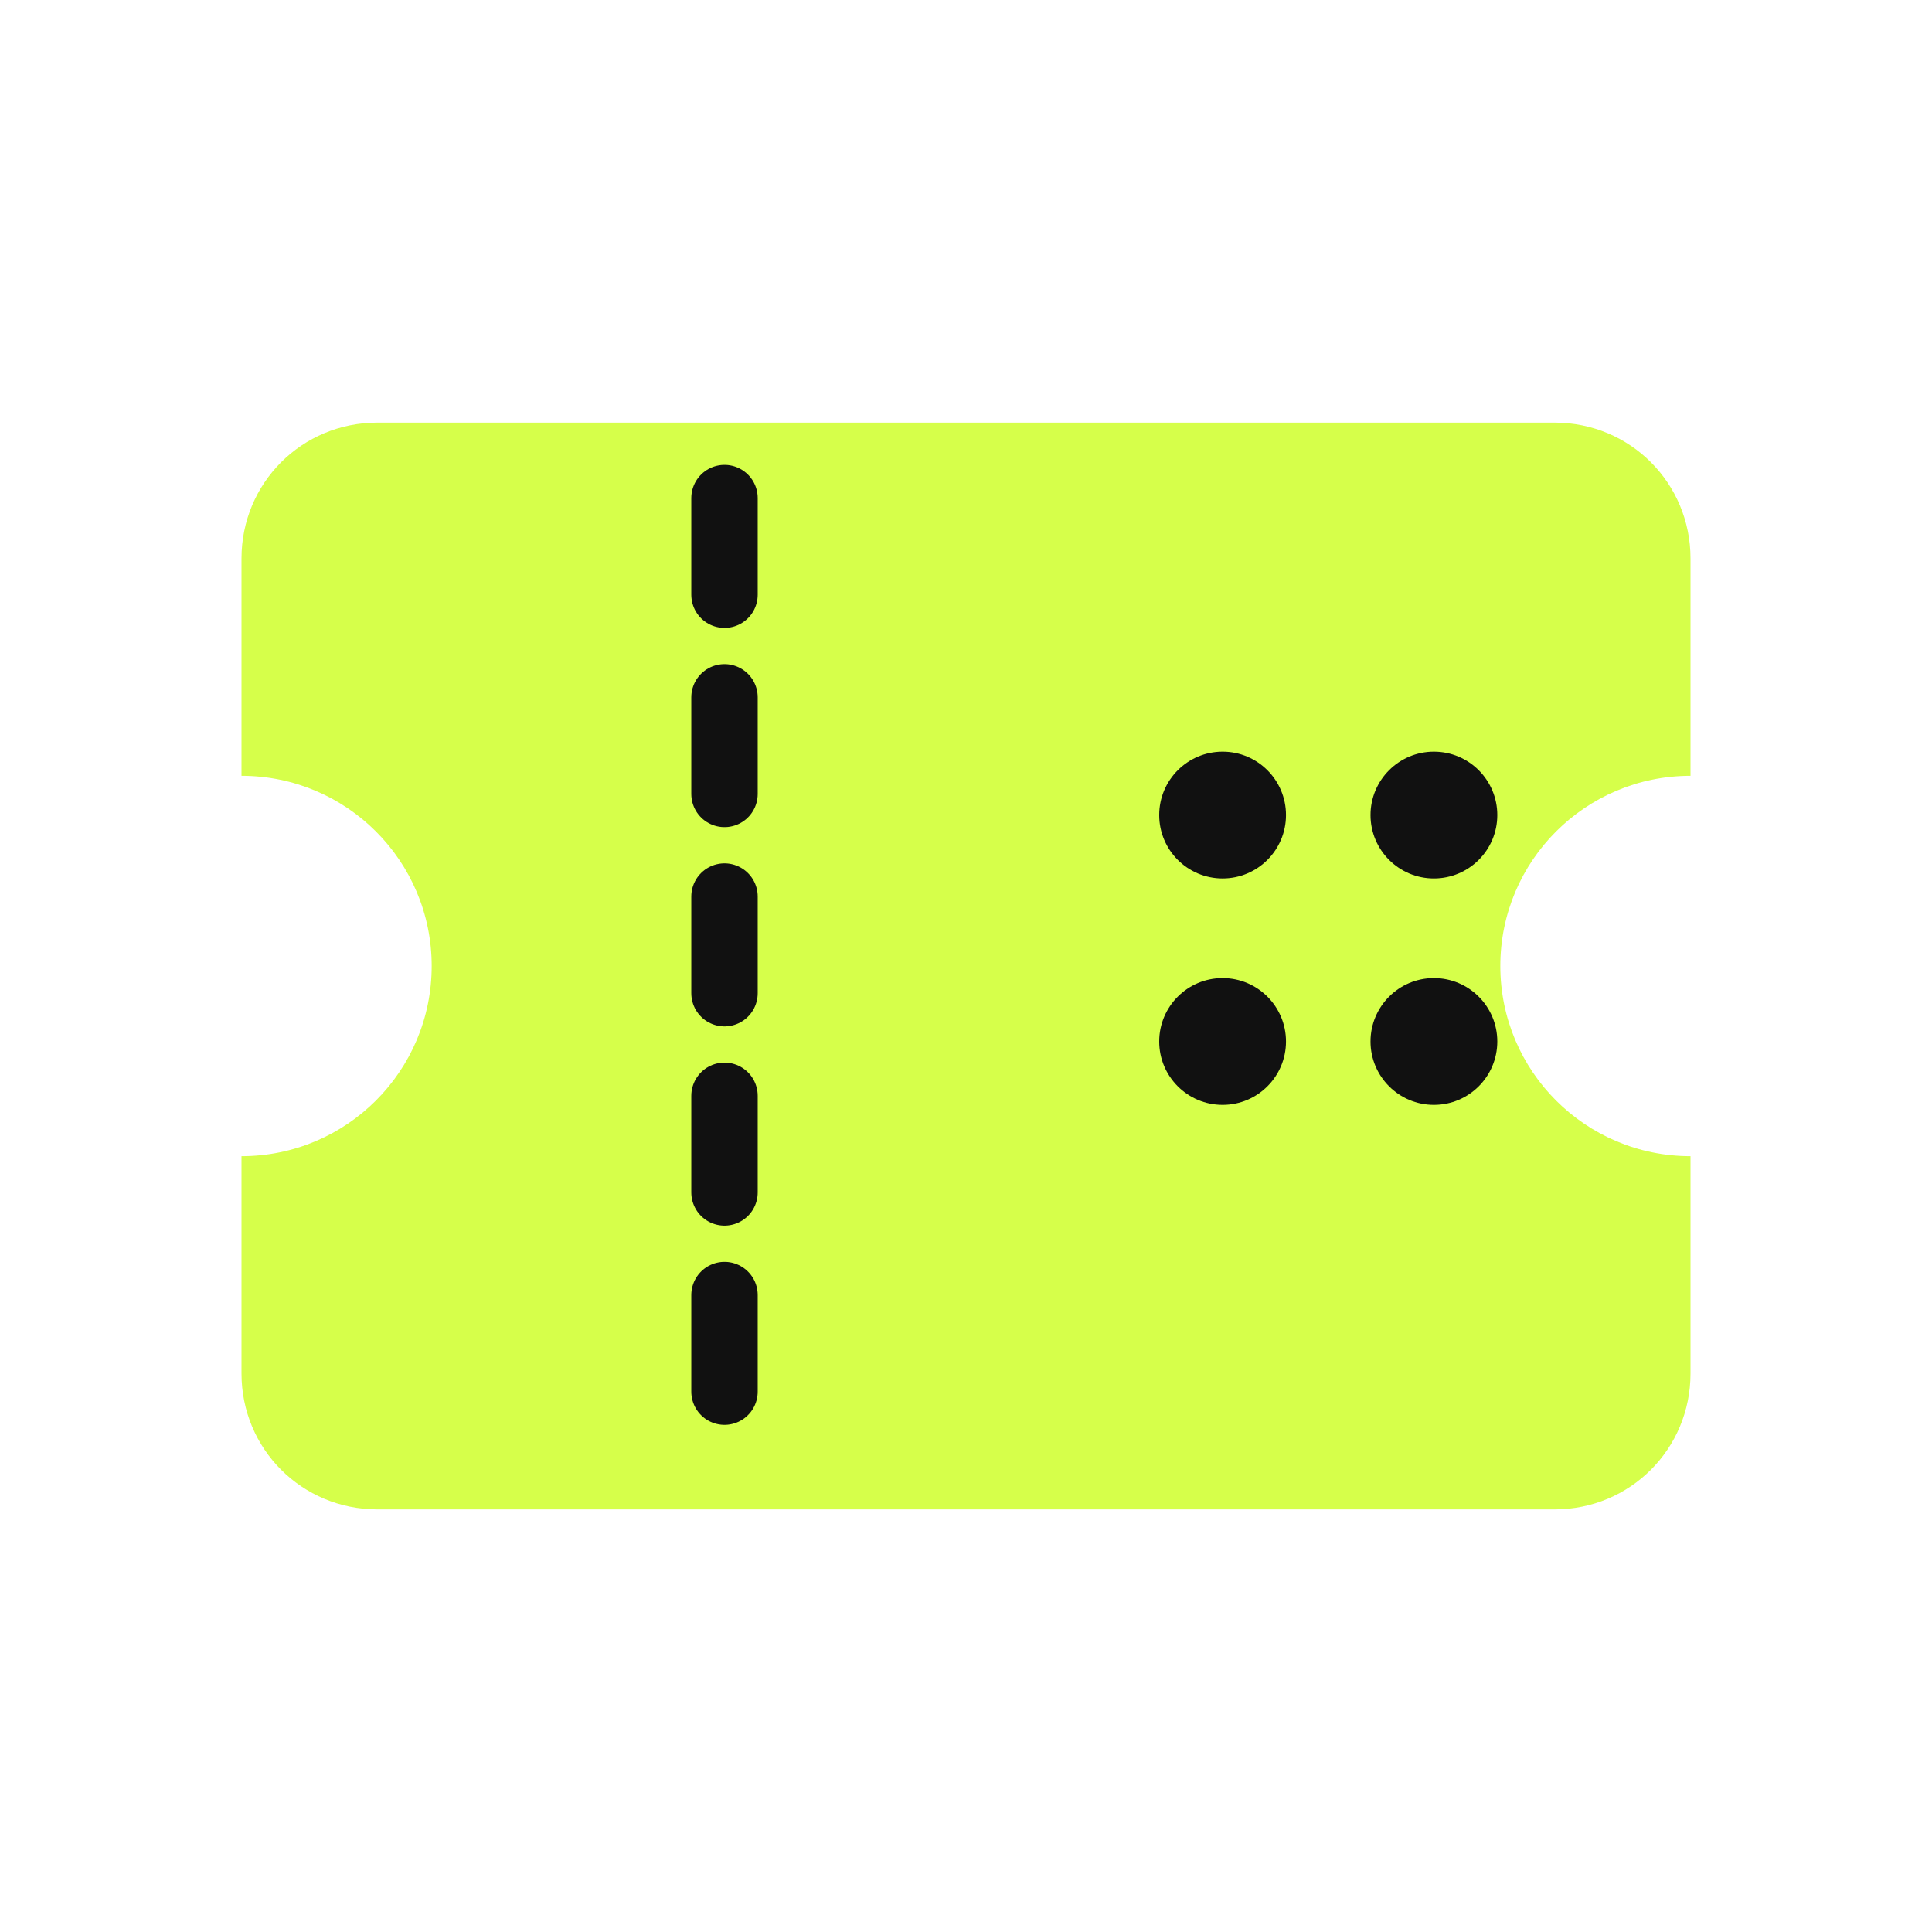
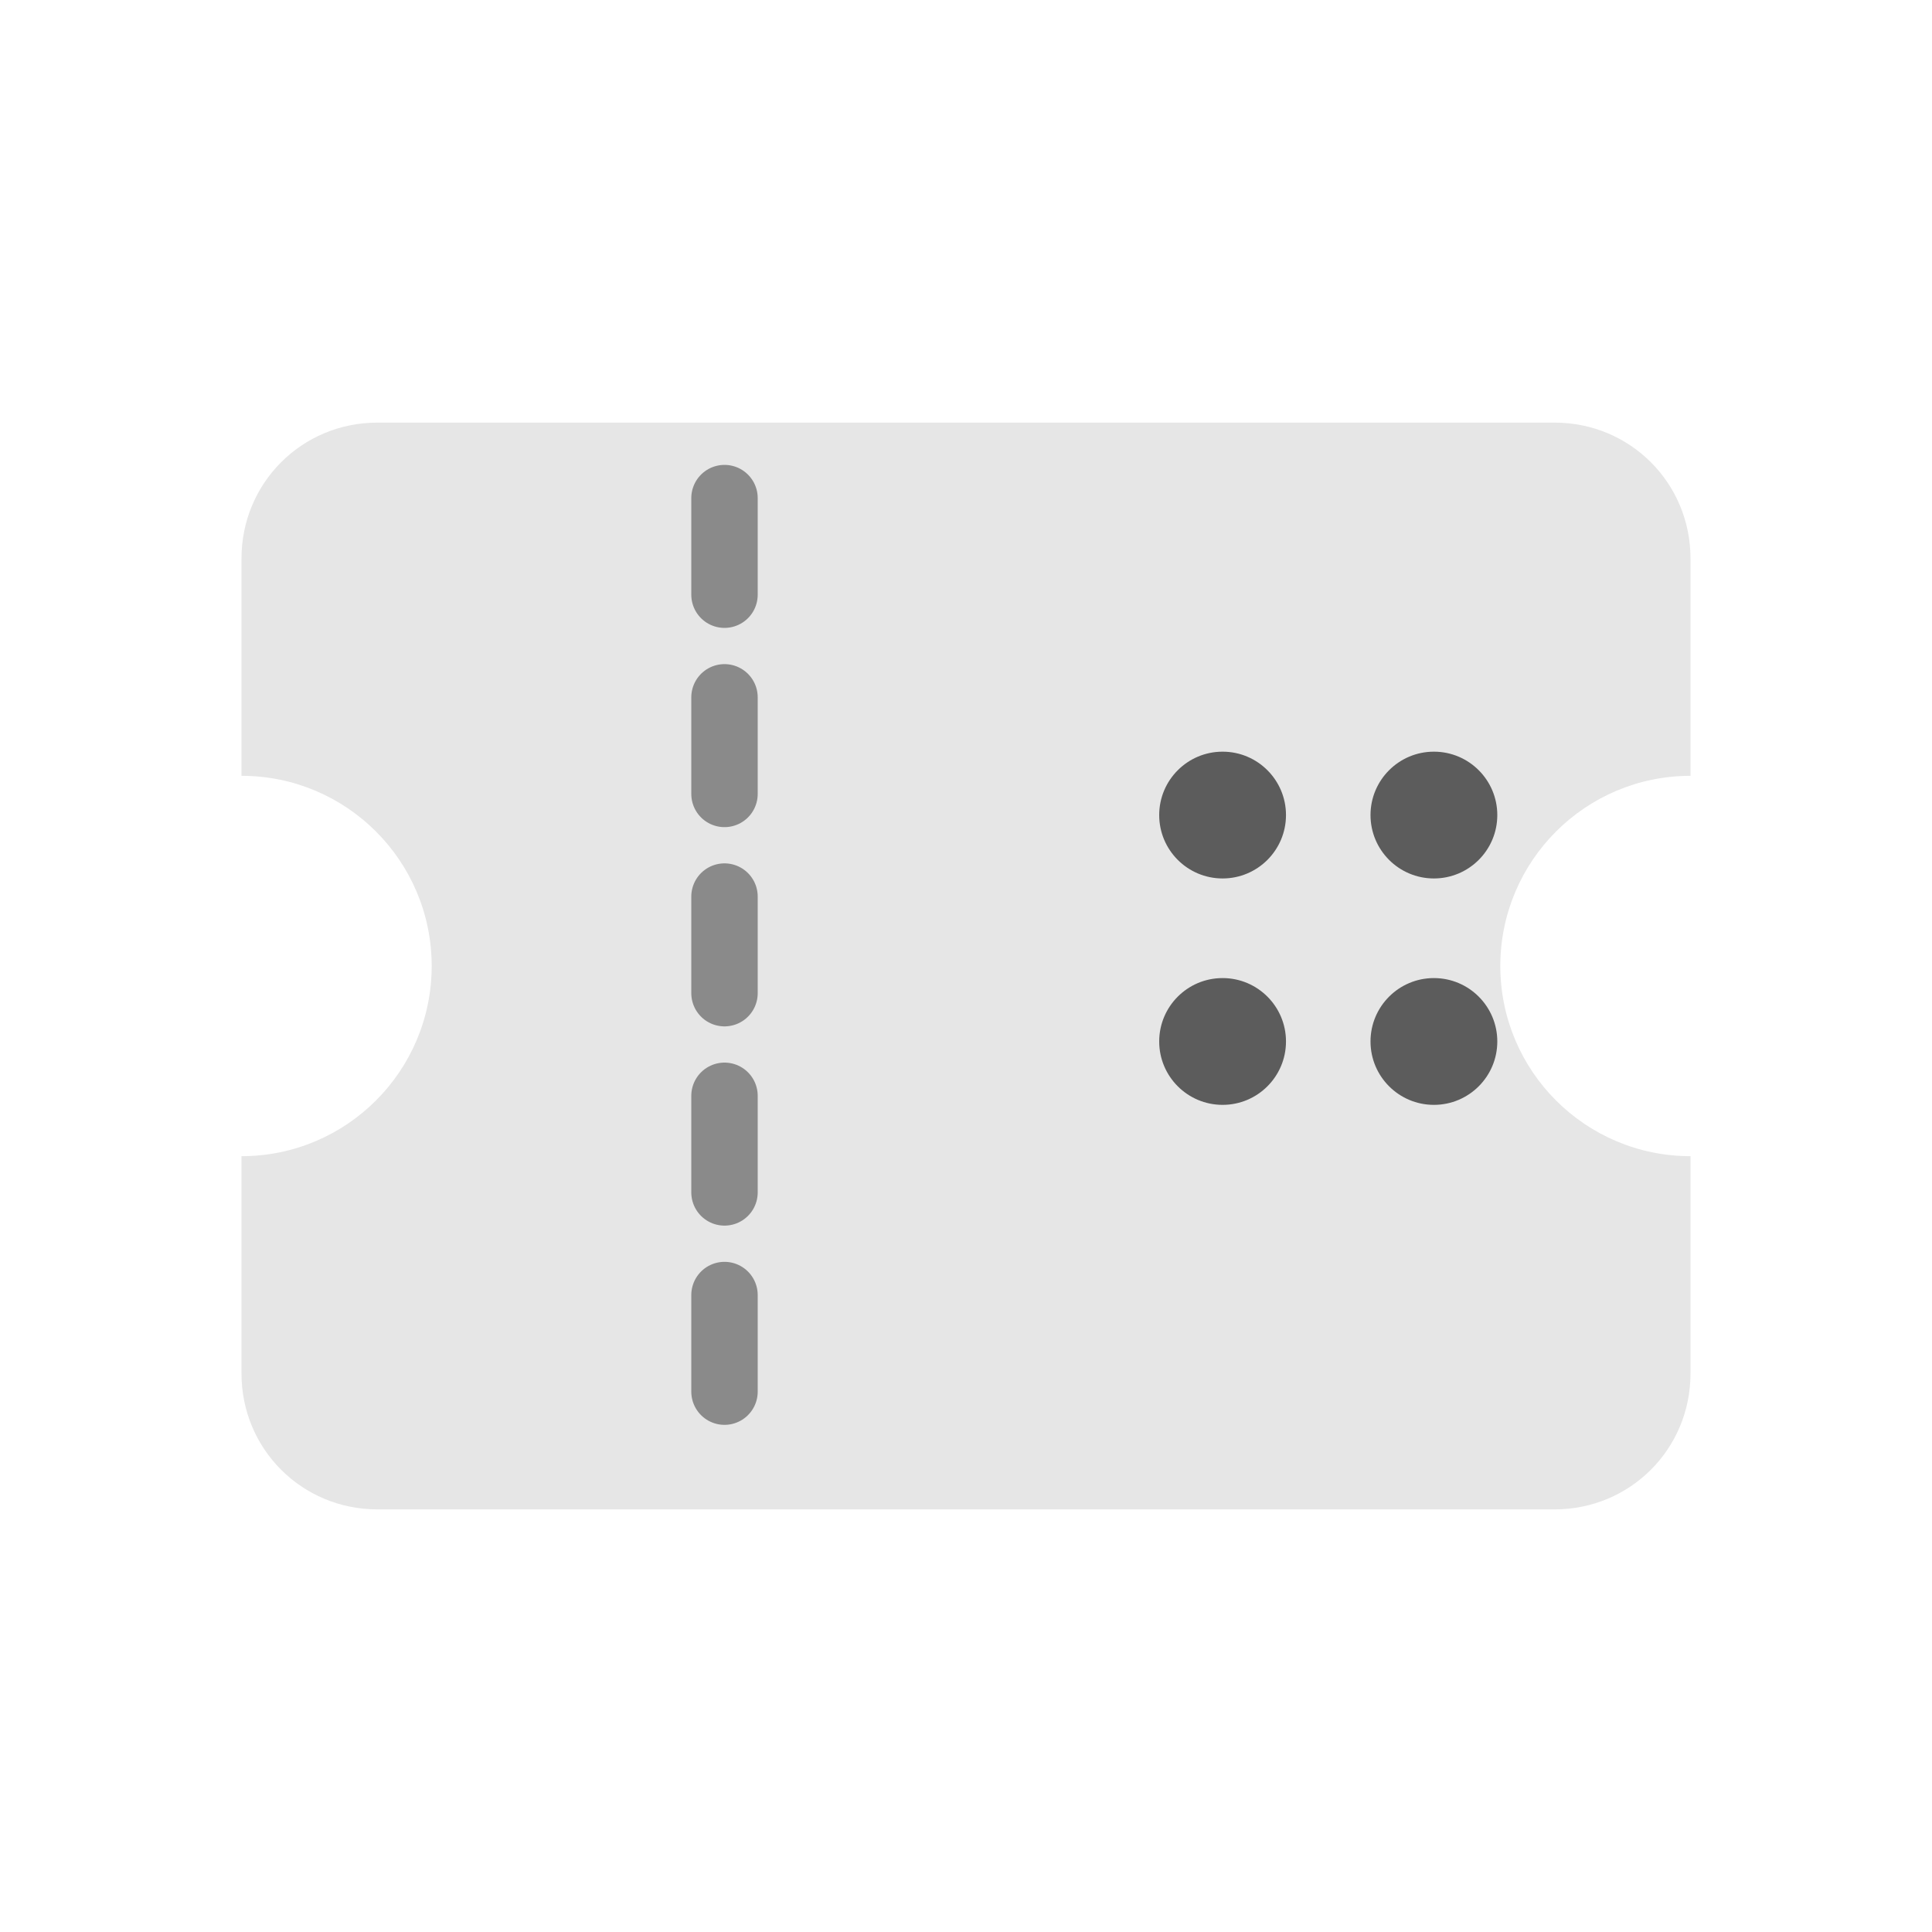
<svg xmlns="http://www.w3.org/2000/svg" viewBox="0 0 64 64" fill="none">
-   <path fill="#D6FF4A" d="M8 18.5c0-2.5 2-4.5 4.5-4.5h39c2.5 0 4.5 2 4.5 4.5v7.2a6.2 6.2 0 0 0 0 12.6v7.2c0 2.5-2 4.5-4.5 4.5h-39c-2.5 0-4.5-2-4.5-4.5v-7.2a6.2 6.2 0 0 0 0-12.6V18.5Z" />
-   <path stroke="#111" stroke-width="2.2" stroke-linecap="round" stroke-dasharray="3.2 3.4" d="M24 16.5v31" />
-   <circle cx="40.5" cy="27" r="2.1" fill="#111" />
-   <circle cx="47.5" cy="27" r="2.1" fill="#111" />
-   <circle cx="40.5" cy="34.5" r="2.1" fill="#111" />
-   <circle cx="47.5" cy="34.5" r="2.1" fill="#111" />
+   <path fill="#E6E6E6" d="M8 18.5c0-2.5 2-4.5 4.5-4.5h39c2.5 0 4.5 2 4.5 4.5v7.2a6.2 6.2 0 0 0 0 12.6v7.2c0 2.5-2 4.5-4.5 4.5h-39c-2.5 0-4.5-2-4.5-4.5v-7.2a6.2 6.2 0 0 0 0-12.6V18.5Z" />
+   <path stroke="#8A8A8A" stroke-width="2.2" stroke-linecap="round" stroke-dasharray="3.2 3.4" d="M24 16.5v31" />
+   <circle cx="40.5" cy="27" r="2.1" fill="#5C5C5C" />
+   <circle cx="47.5" cy="27" r="2.1" fill="#5C5C5C" />
+   <circle cx="40.5" cy="34.5" r="2.1" fill="#5C5C5C" />
+   <circle cx="47.5" cy="34.5" r="2.1" fill="#5C5C5C" />
</svg>
